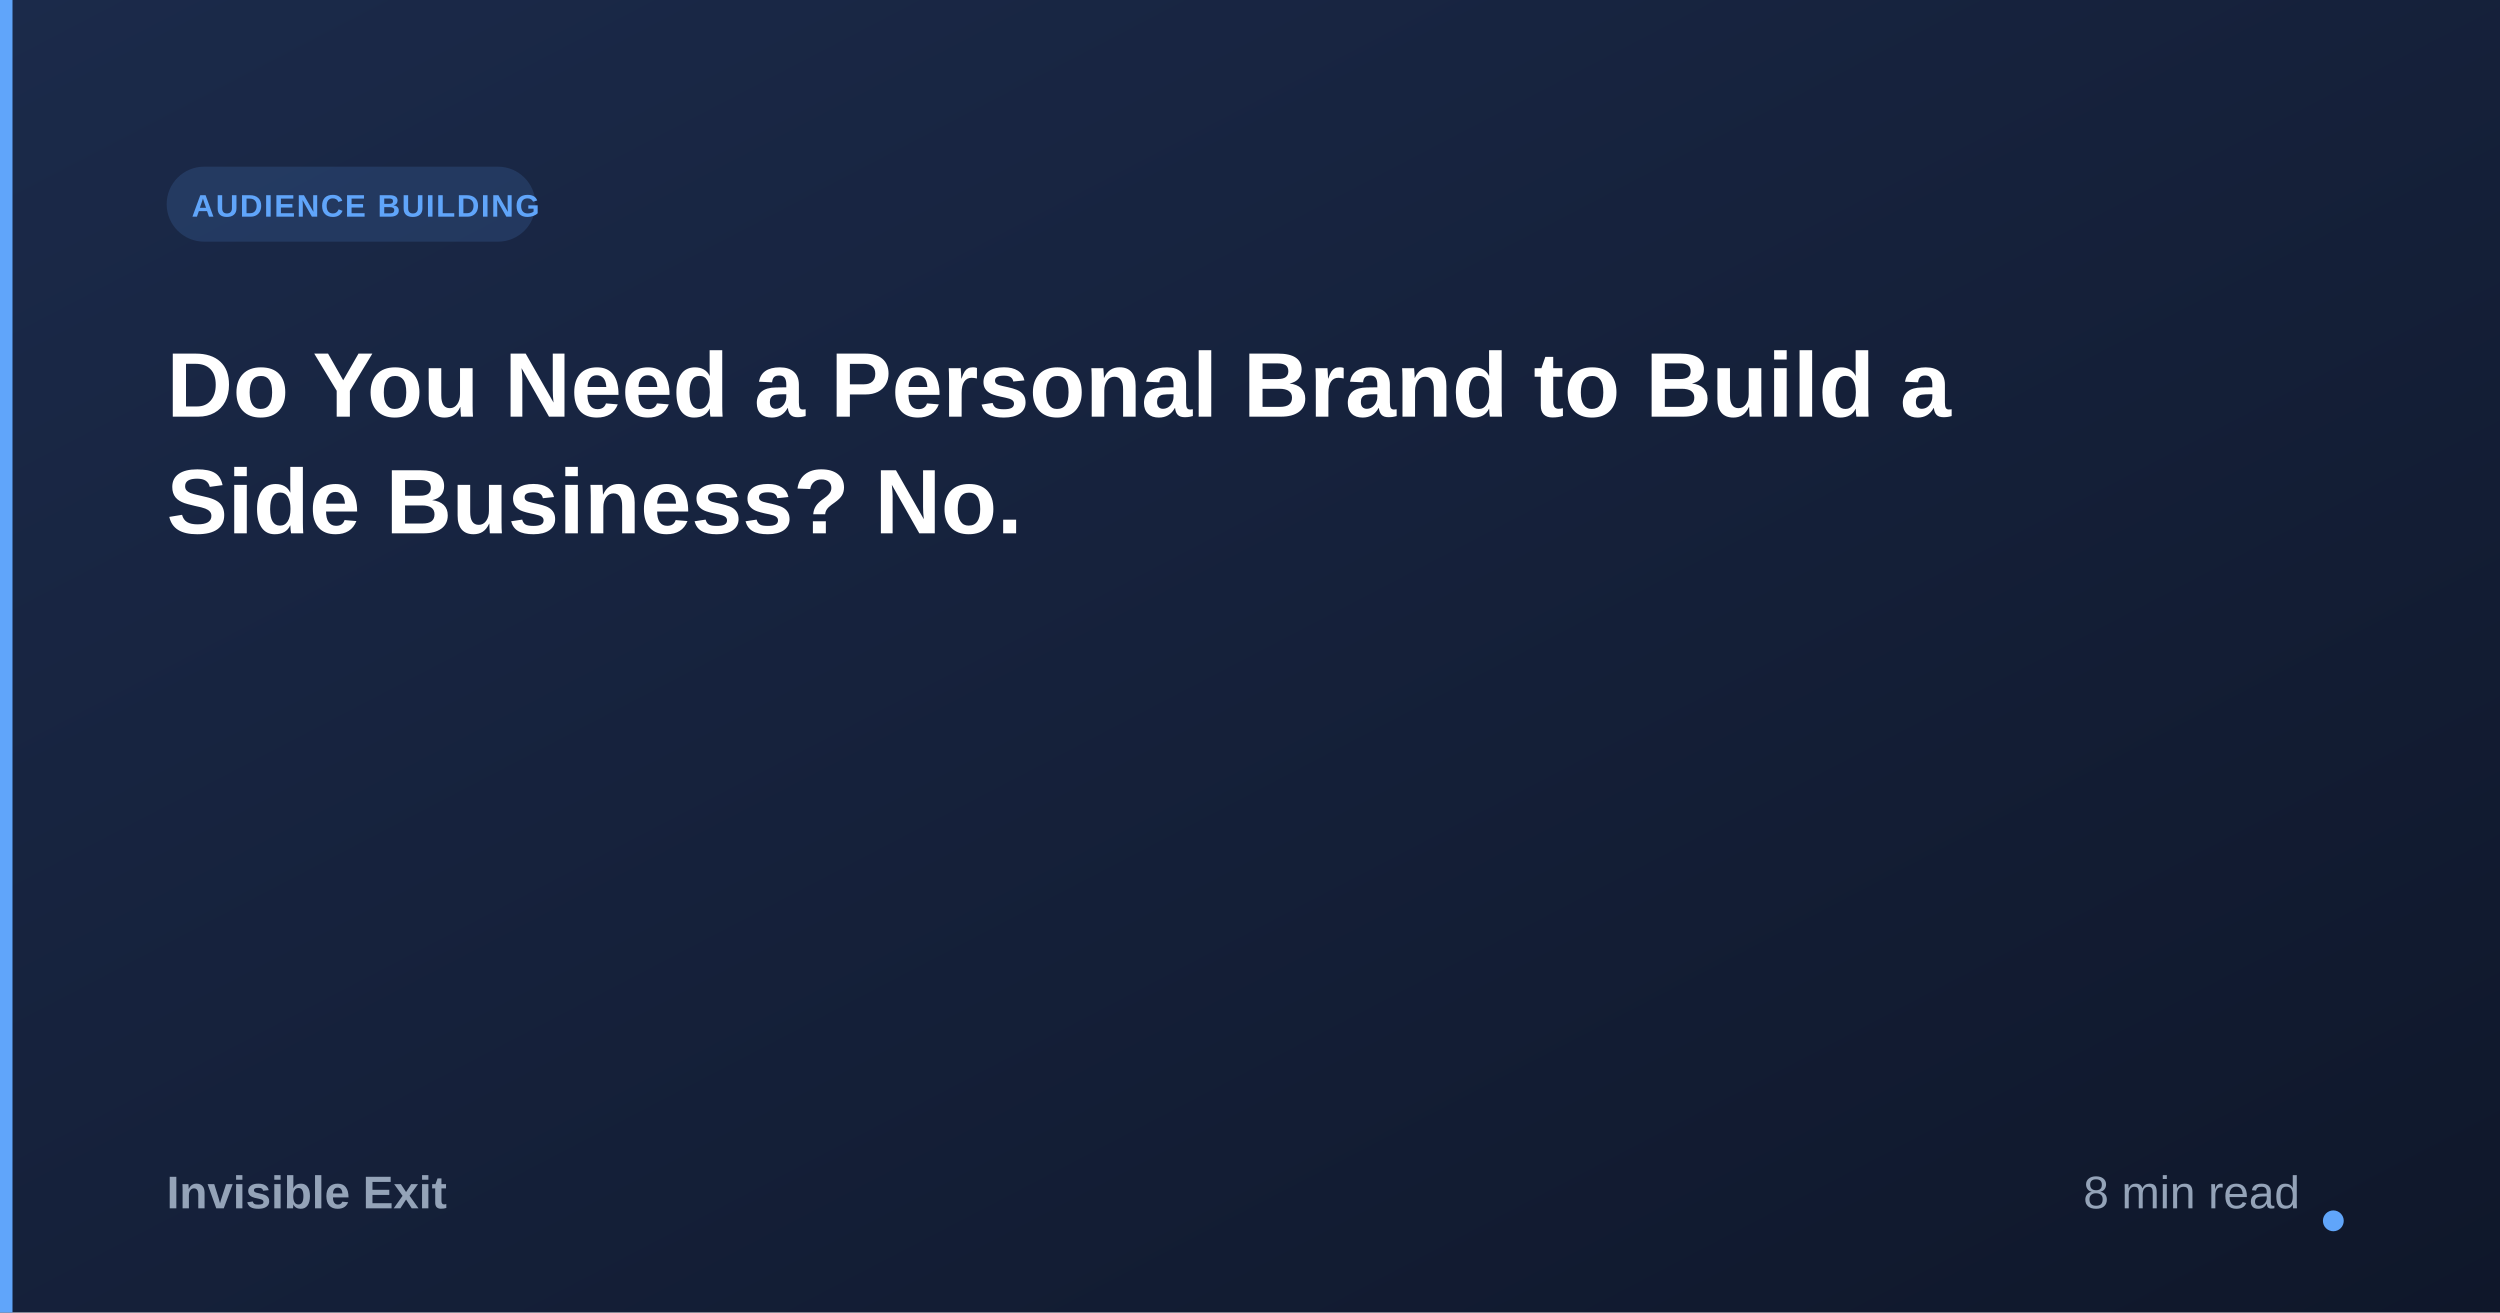
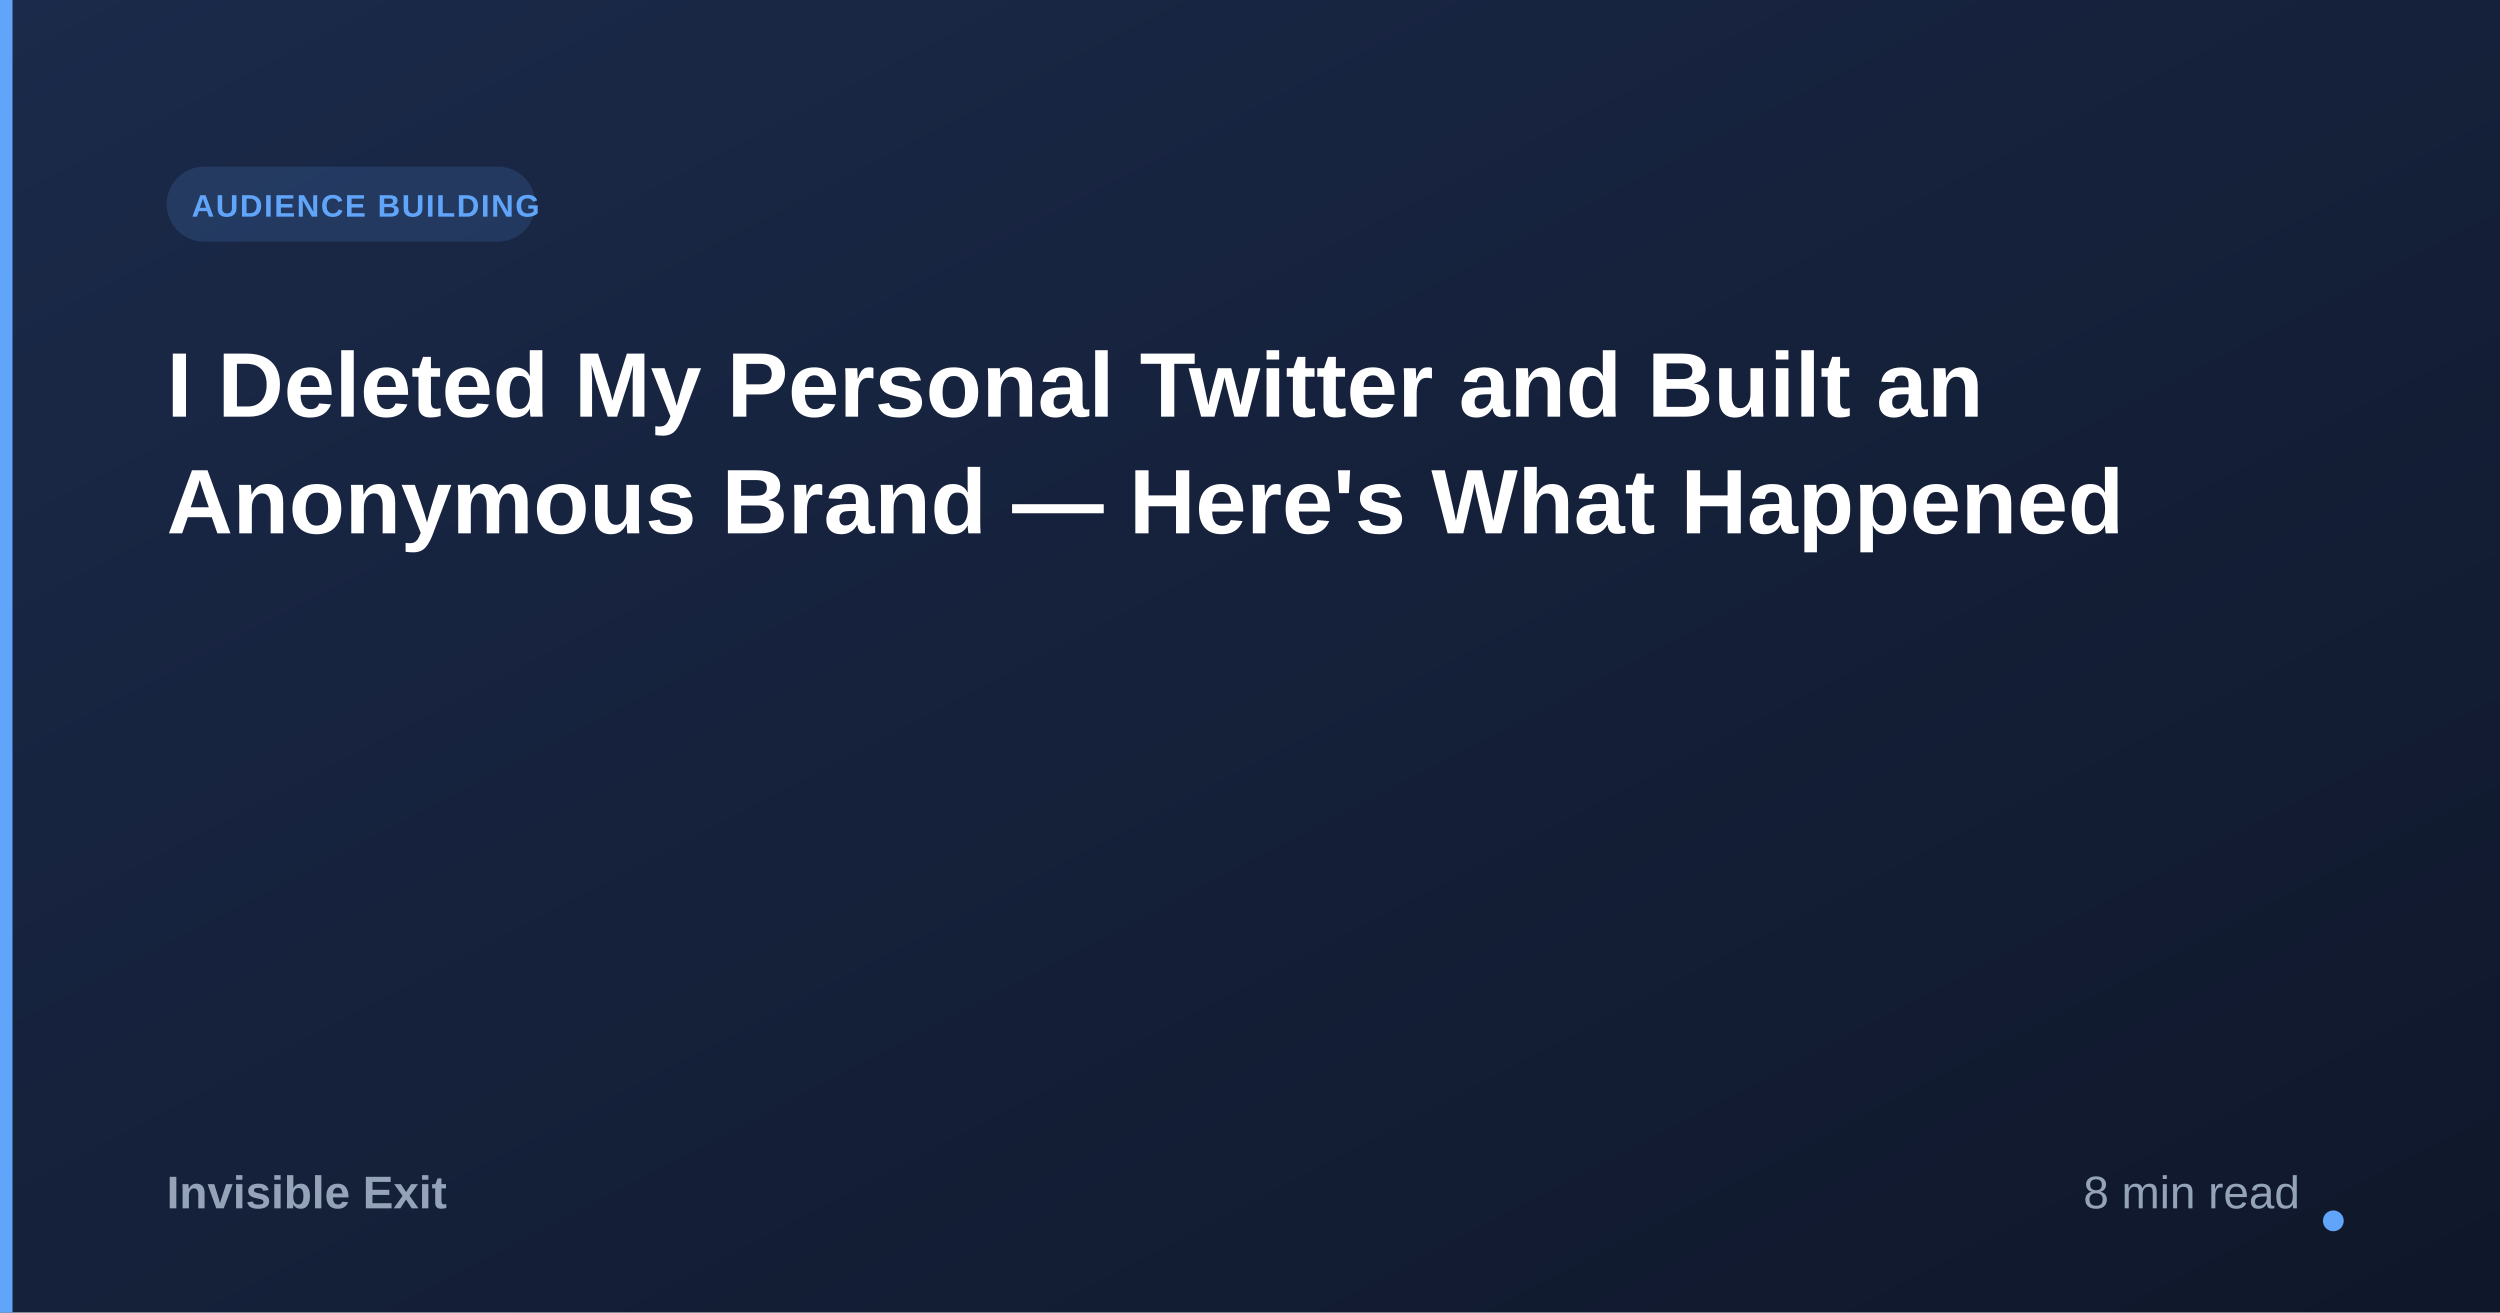
<svg xmlns="http://www.w3.org/2000/svg" width="1200" height="630">
  <defs>
    <linearGradient id="bg" x1="0%" y1="0%" x2="100%" y2="100%">
      <stop offset="0%" style="stop-color:#1B2A4A" />
      <stop offset="100%" style="stop-color:#0f172a" />
    </linearGradient>
  </defs>
  <rect width="1200" height="630" fill="url(#bg)" />
  <rect x="0" y="0" width="6" height="630" fill="#60A5FA" />
  <rect x="80" y="80" width="177" height="36" rx="18" fill="rgba(96,165,250,0.15)" />
  <text x="92" y="104" font-family="Arial, Helvetica, sans-serif" font-size="15" font-weight="600" fill="#60A5FA" letter-spacing="0.05em">AUDIENCE BUILDING</text>
-   <text x="80" y="200" font-family="Arial, Helvetica, sans-serif" font-size="44" font-weight="700" fill="#FFFFFF">Do You Need a Personal Brand to Build a</text>
-   <text x="80" y="256" font-family="Arial, Helvetica, sans-serif" font-size="44" font-weight="700" fill="#FFFFFF">Side Business? No.</text>
+   <text x="80" y="200" font-family="Arial, Helvetica, sans-serif" font-size="44" font-weight="700" fill="#FFFFFF">I Deleted My Personal Twitter and Built an</text>
+   <text x="80" y="256" font-family="Arial, Helvetica, sans-serif" font-size="44" font-weight="700" fill="#FFFFFF">Anonymous Brand — Here's What Happened</text>
  <text x="80" y="580" font-family="Arial, Helvetica, sans-serif" font-size="22" font-weight="600" fill="#94A3B8">Invisible Exit</text>
  <text x="1000" y="580" font-family="Arial, Helvetica, sans-serif" font-size="22" fill="#94A3B8">8 min read</text>
  <circle cx="1120" cy="586" r="5" fill="#60A5FA" />
</svg>
